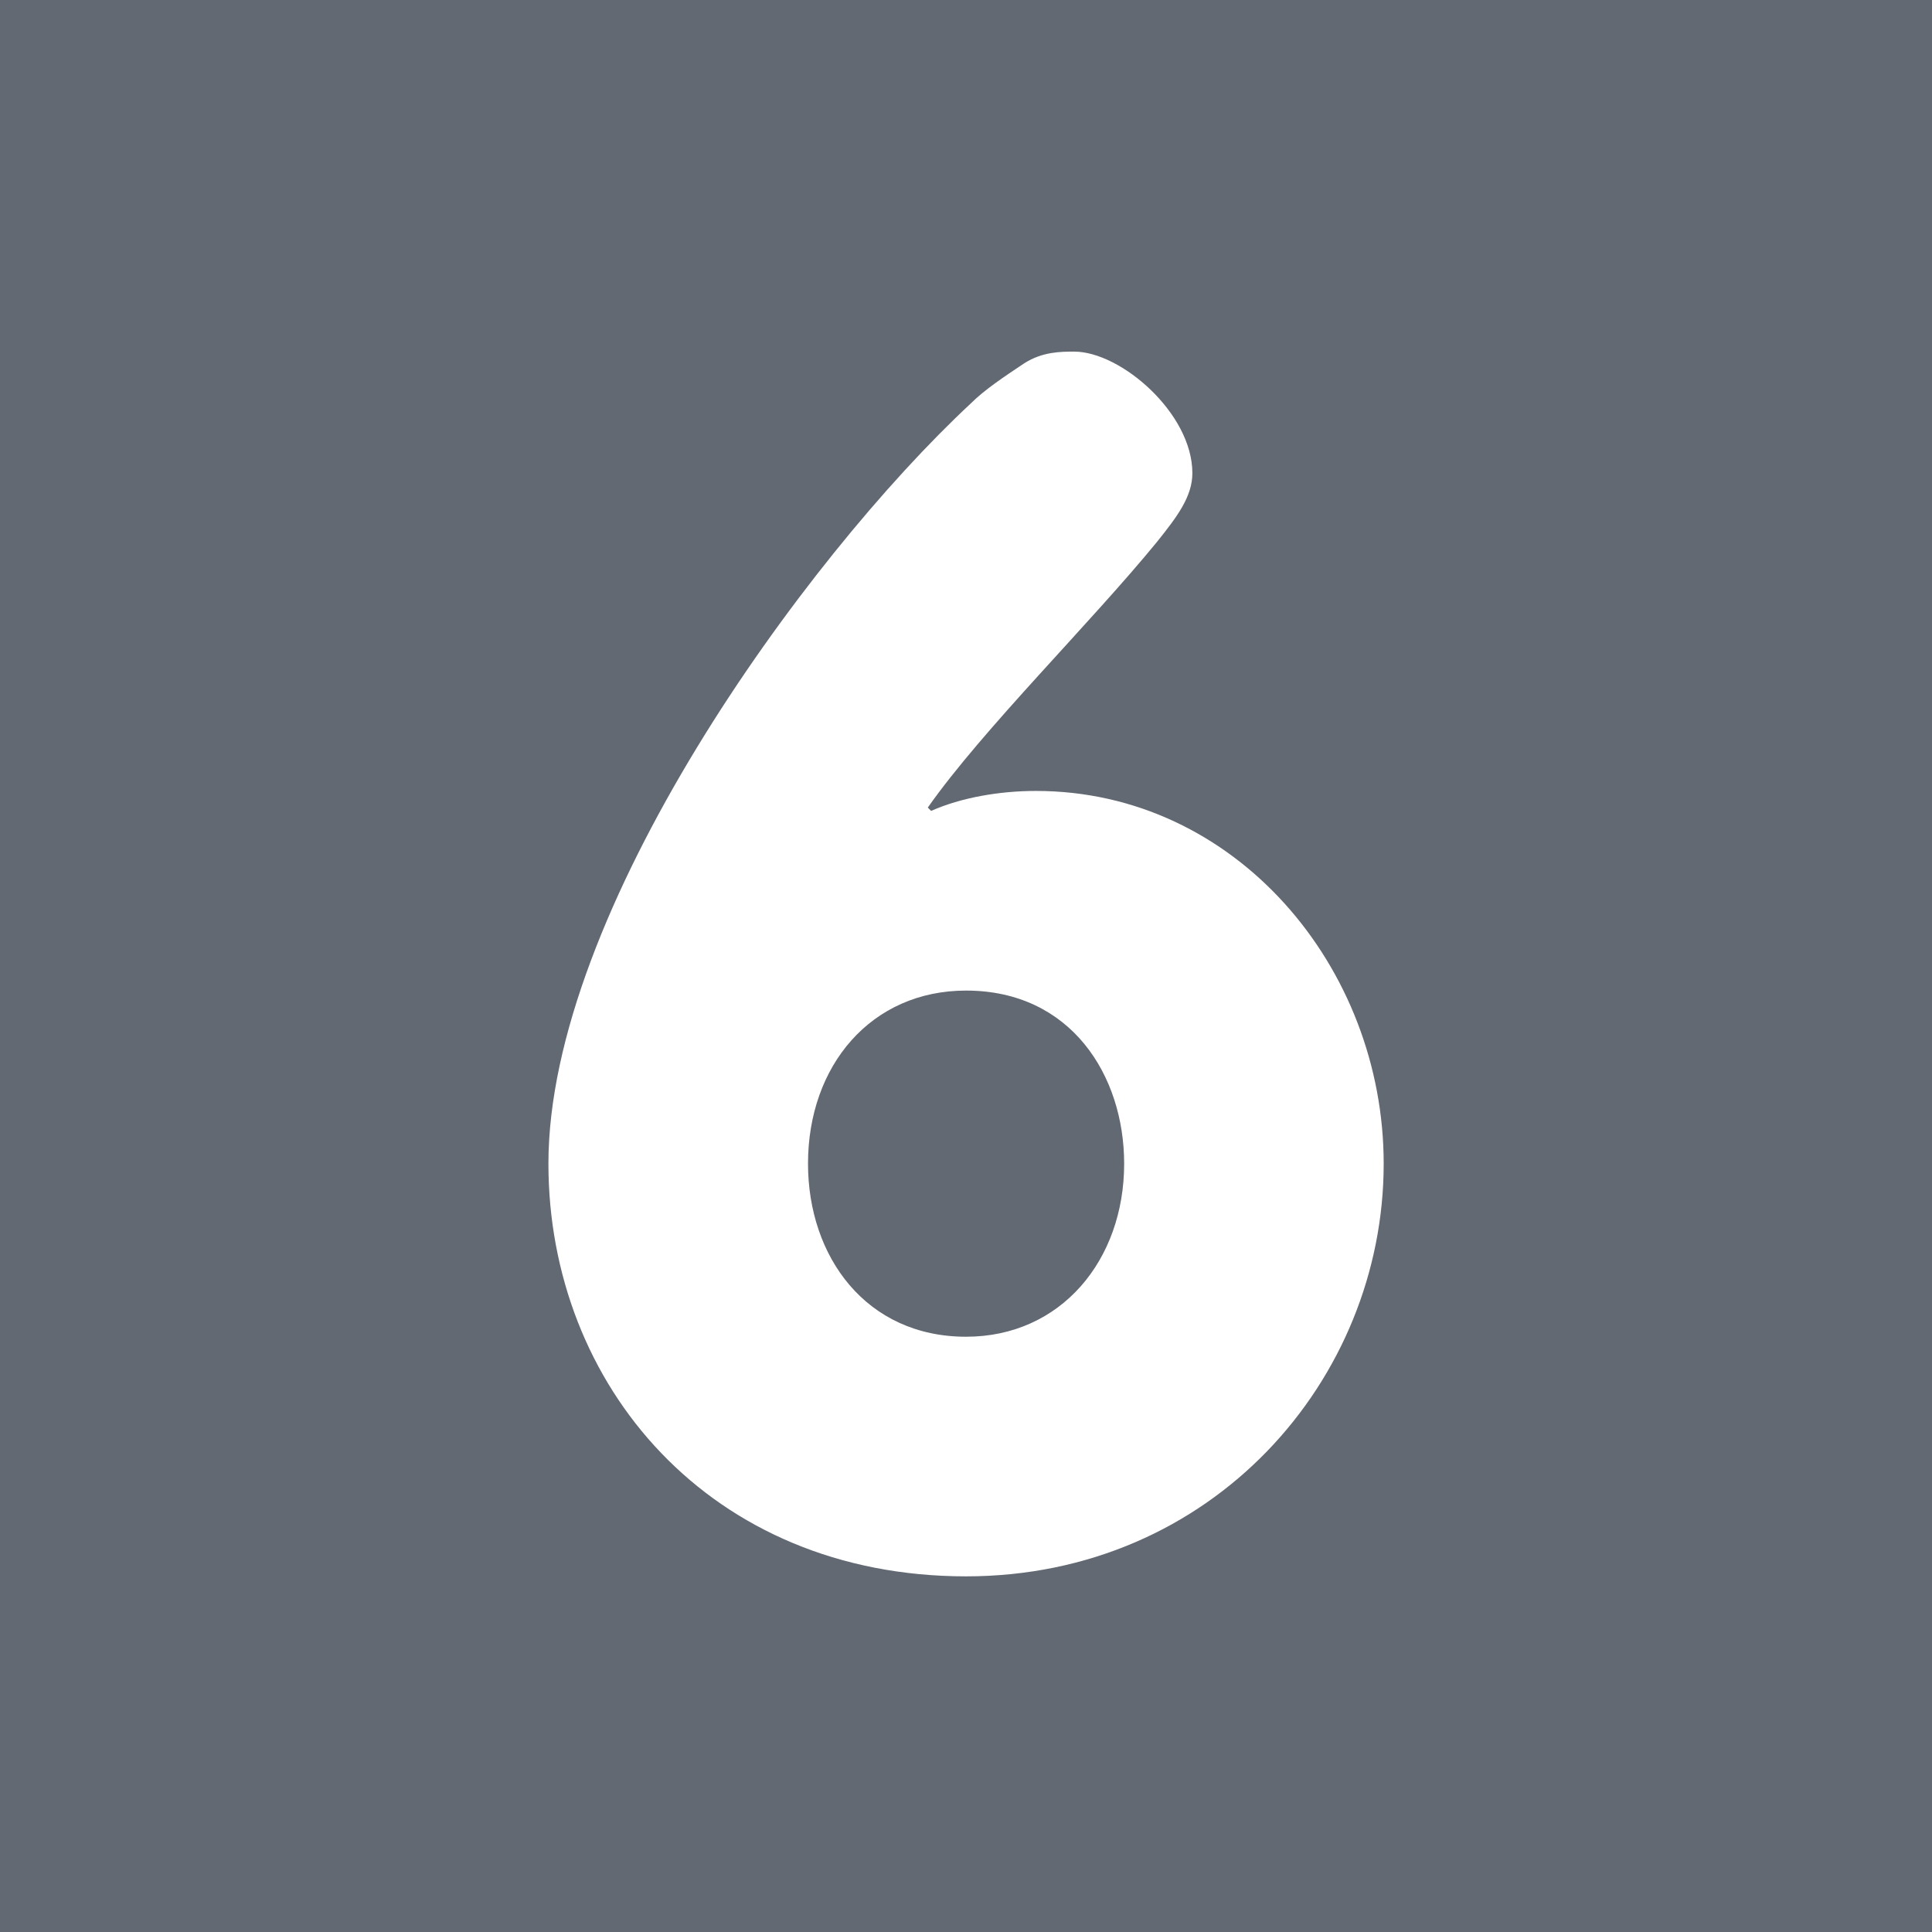
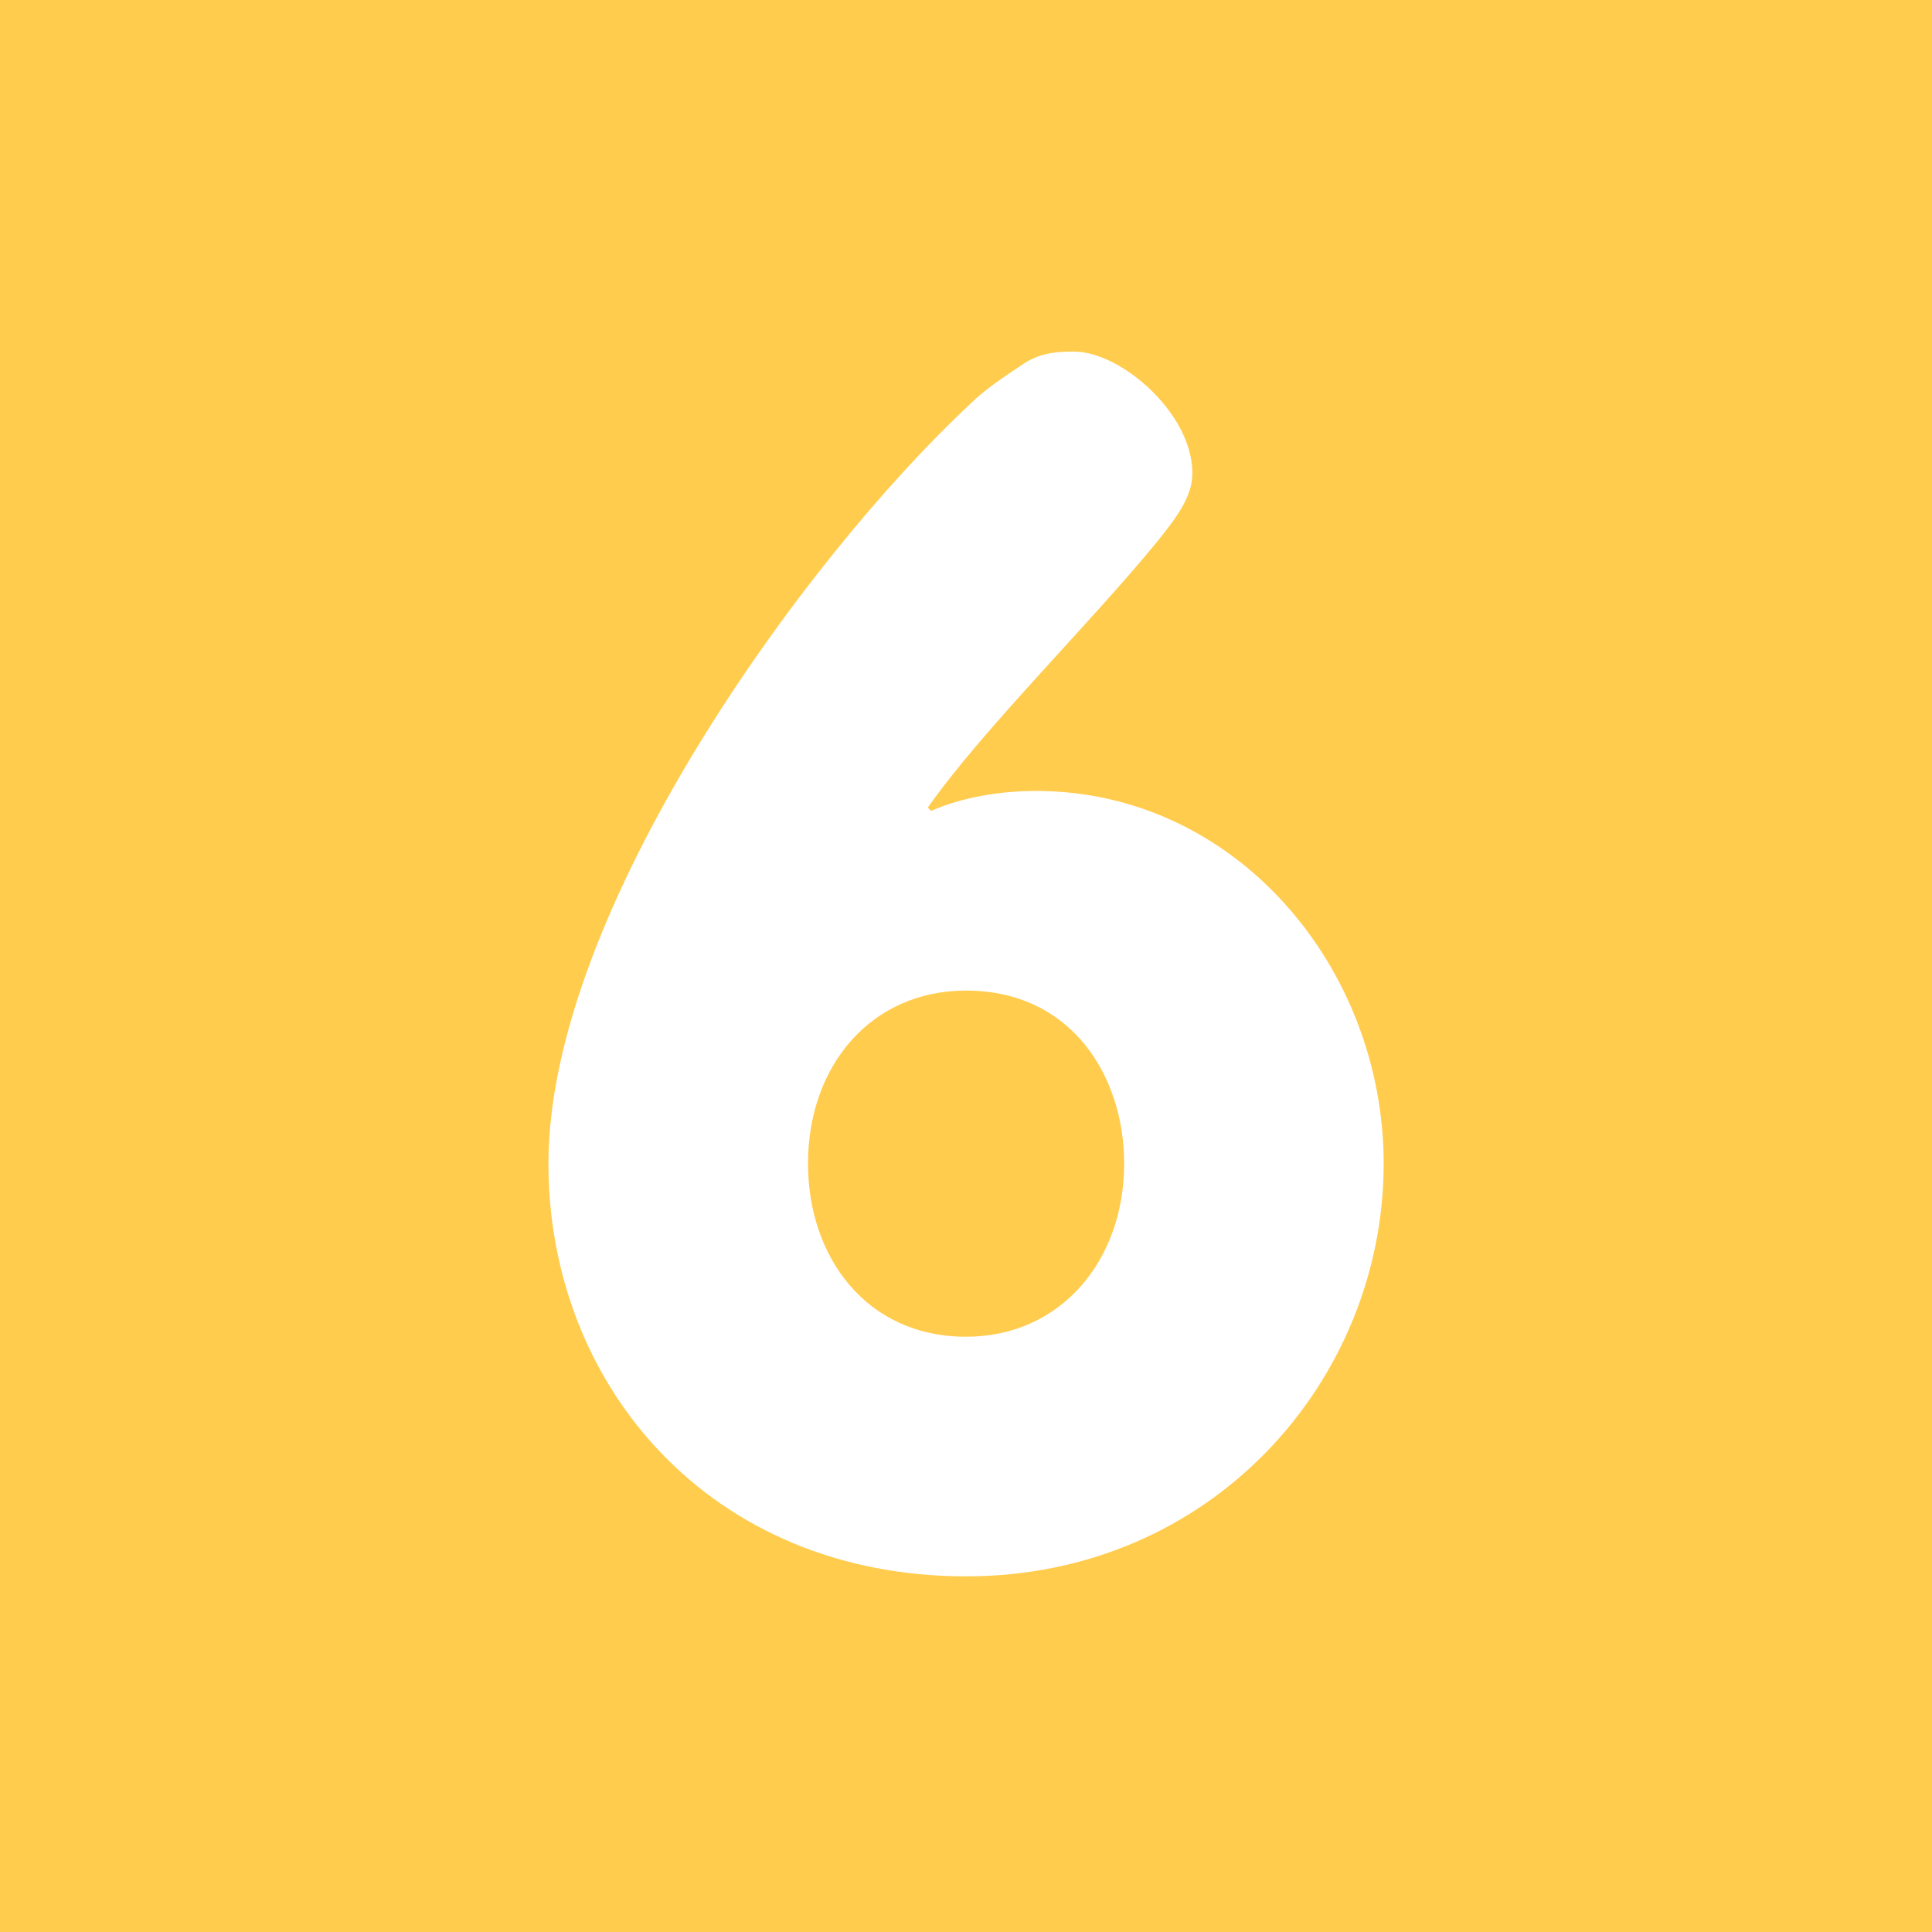
- <svg xmlns="http://www.w3.org/2000/svg" viewBox="0 0 36 36" version="1.1" id="svg827">
-   <defs id="defs831" />
-   <path d="M36 32c0 2.209-1.791 4-4 4H4c-2.209 0-4-1.791-4-4V4c0-2.209 1.791-4 4-4h28c2.209 0 4 1.791 4 4v28z" id="path825" fill="#55ACEE" />
-   <g id="layer1" style="display:inline">
-     <rect style="opacity:1;fill:#626973;fill-opacity:1;fill-rule:nonzero;stroke:none;stroke-width:3.349;stroke-linecap:round;stroke-linejoin:round;stroke-miterlimit:4;stroke-dasharray:none;stroke-opacity:1;paint-order:markers stroke fill" id="rect836" width="36" height="36" x="0" y="0" />
-   </g>
-   <g id="layer2" />
-   <g id="layer3">
-     <path style="fill:#ffffff" d="m 10.219,21.683 c 0,-4.682 4.744,-11.255 7.875,-14.17 0.248,-0.248 0.62,-0.496 0.992,-0.744 0.341,-0.217 0.683,-0.217 0.931,-0.217 0.867,0 2.201,1.147 2.201,2.264 0,0.434 -0.279,0.806 -0.651,1.271 -1.24,1.519 -3.255,3.503 -4.279,4.961 l 0.062,0.062 c 0.558,-0.248 1.271,-0.372 1.954,-0.372 3.721,0 6.479,3.287 6.479,6.945 0,4.03 -3.194,7.69 -7.783,7.69 -4.773,-0.001 -7.781,-3.566 -7.781,-7.69 z m 4.837,0 c 0,1.736 1.085,3.225 2.945,3.225 1.768,0 2.946,-1.427 2.946,-3.225 0,-1.643 -0.992,-3.225 -2.946,-3.225 -1.767,0 -2.945,1.396 -2.945,3.225 z" id="path6555" />
-   </g>
+ <svg xmlns="http://www.w3.org/2000/svg" viewBox="0 0 36 36" version="1.1">
+   <rect style="fill:#ffcc4d;" width="36" height="36" x="0" y="0" />
+   <path style="fill:#ffffff" d="m 10.219,21.683 c 0,-4.682 4.744,-11.255 7.875,-14.17 0.248,-0.248 0.62,-0.496 0.992,-0.744 0.341,-0.217 0.683,-0.217 0.931,-0.217 0.867,0 2.201,1.147 2.201,2.264 0,0.434 -0.279,0.806 -0.651,1.271 -1.24,1.519 -3.255,3.503 -4.279,4.961 l 0.062,0.062 c 0.558,-0.248 1.271,-0.372 1.954,-0.372 3.721,0 6.479,3.287 6.479,6.945 0,4.03 -3.194,7.69 -7.783,7.69 -4.773,-0.001 -7.781,-3.566 -7.781,-7.69 z m 4.837,0 c 0,1.736 1.085,3.225 2.945,3.225 1.768,0 2.946,-1.427 2.946,-3.225 0,-1.643 -0.992,-3.225 -2.946,-3.225 -1.767,0 -2.945,1.396 -2.945,3.225 z" />
</svg>
